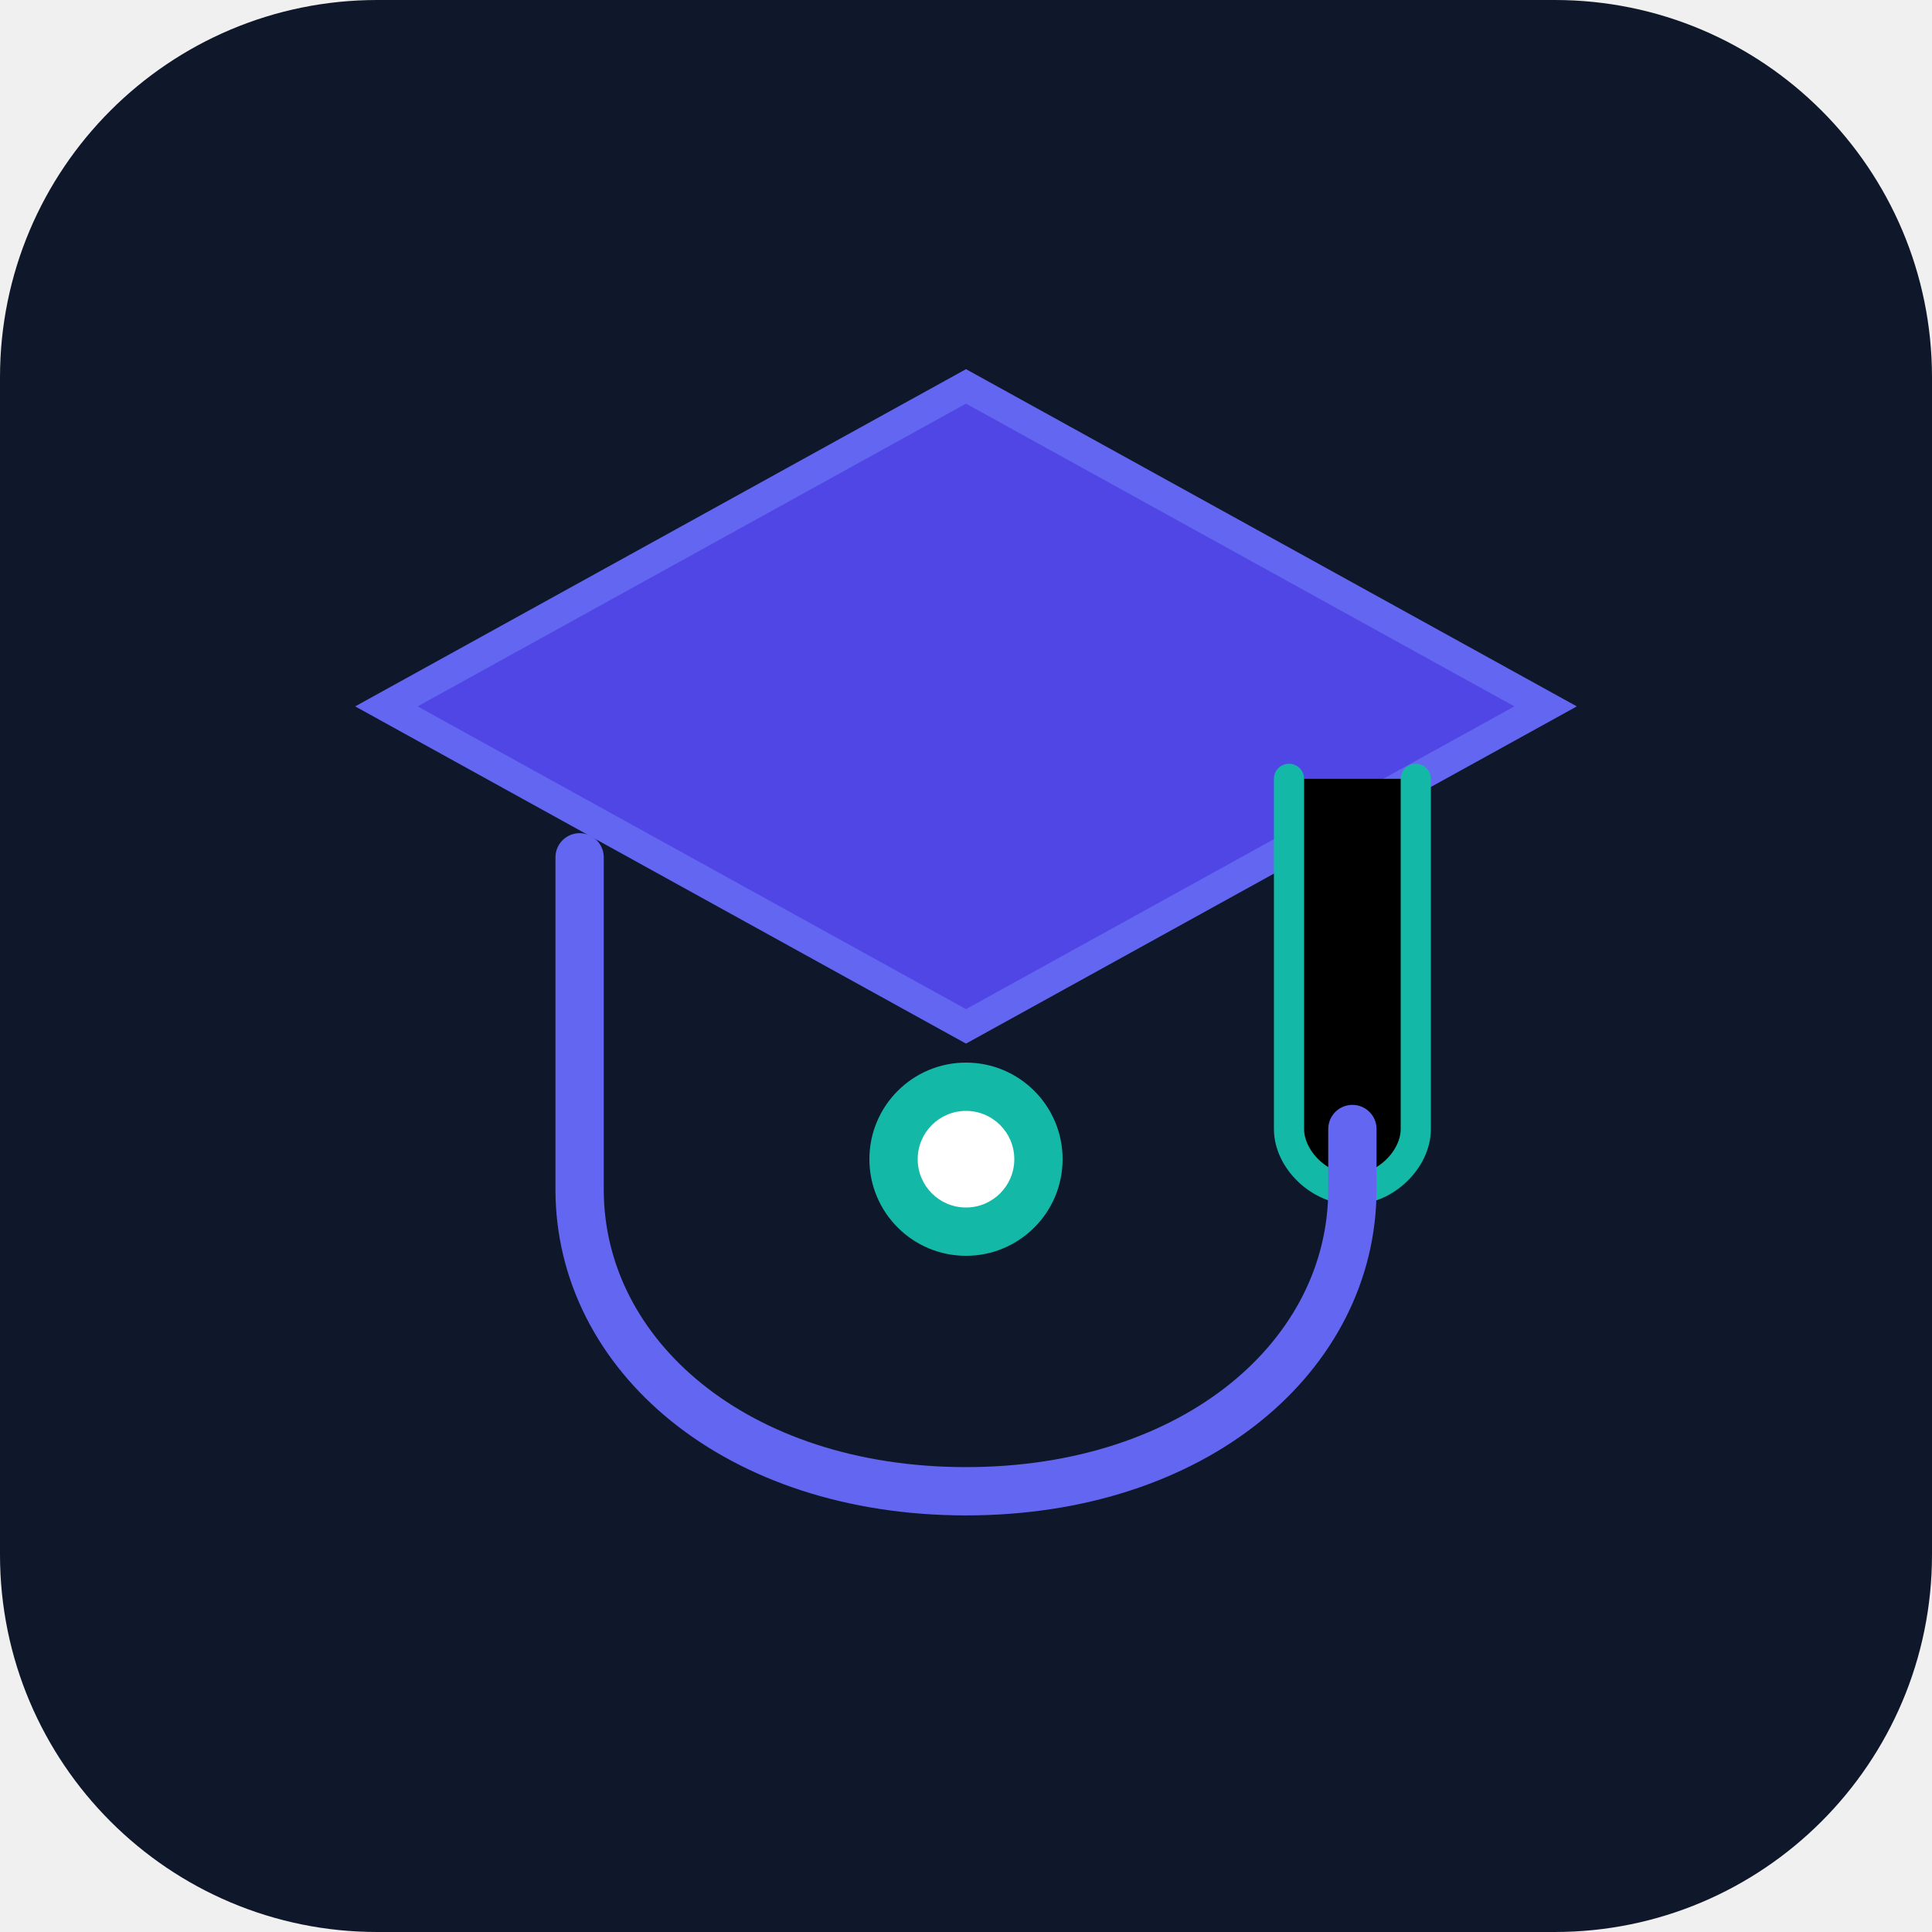
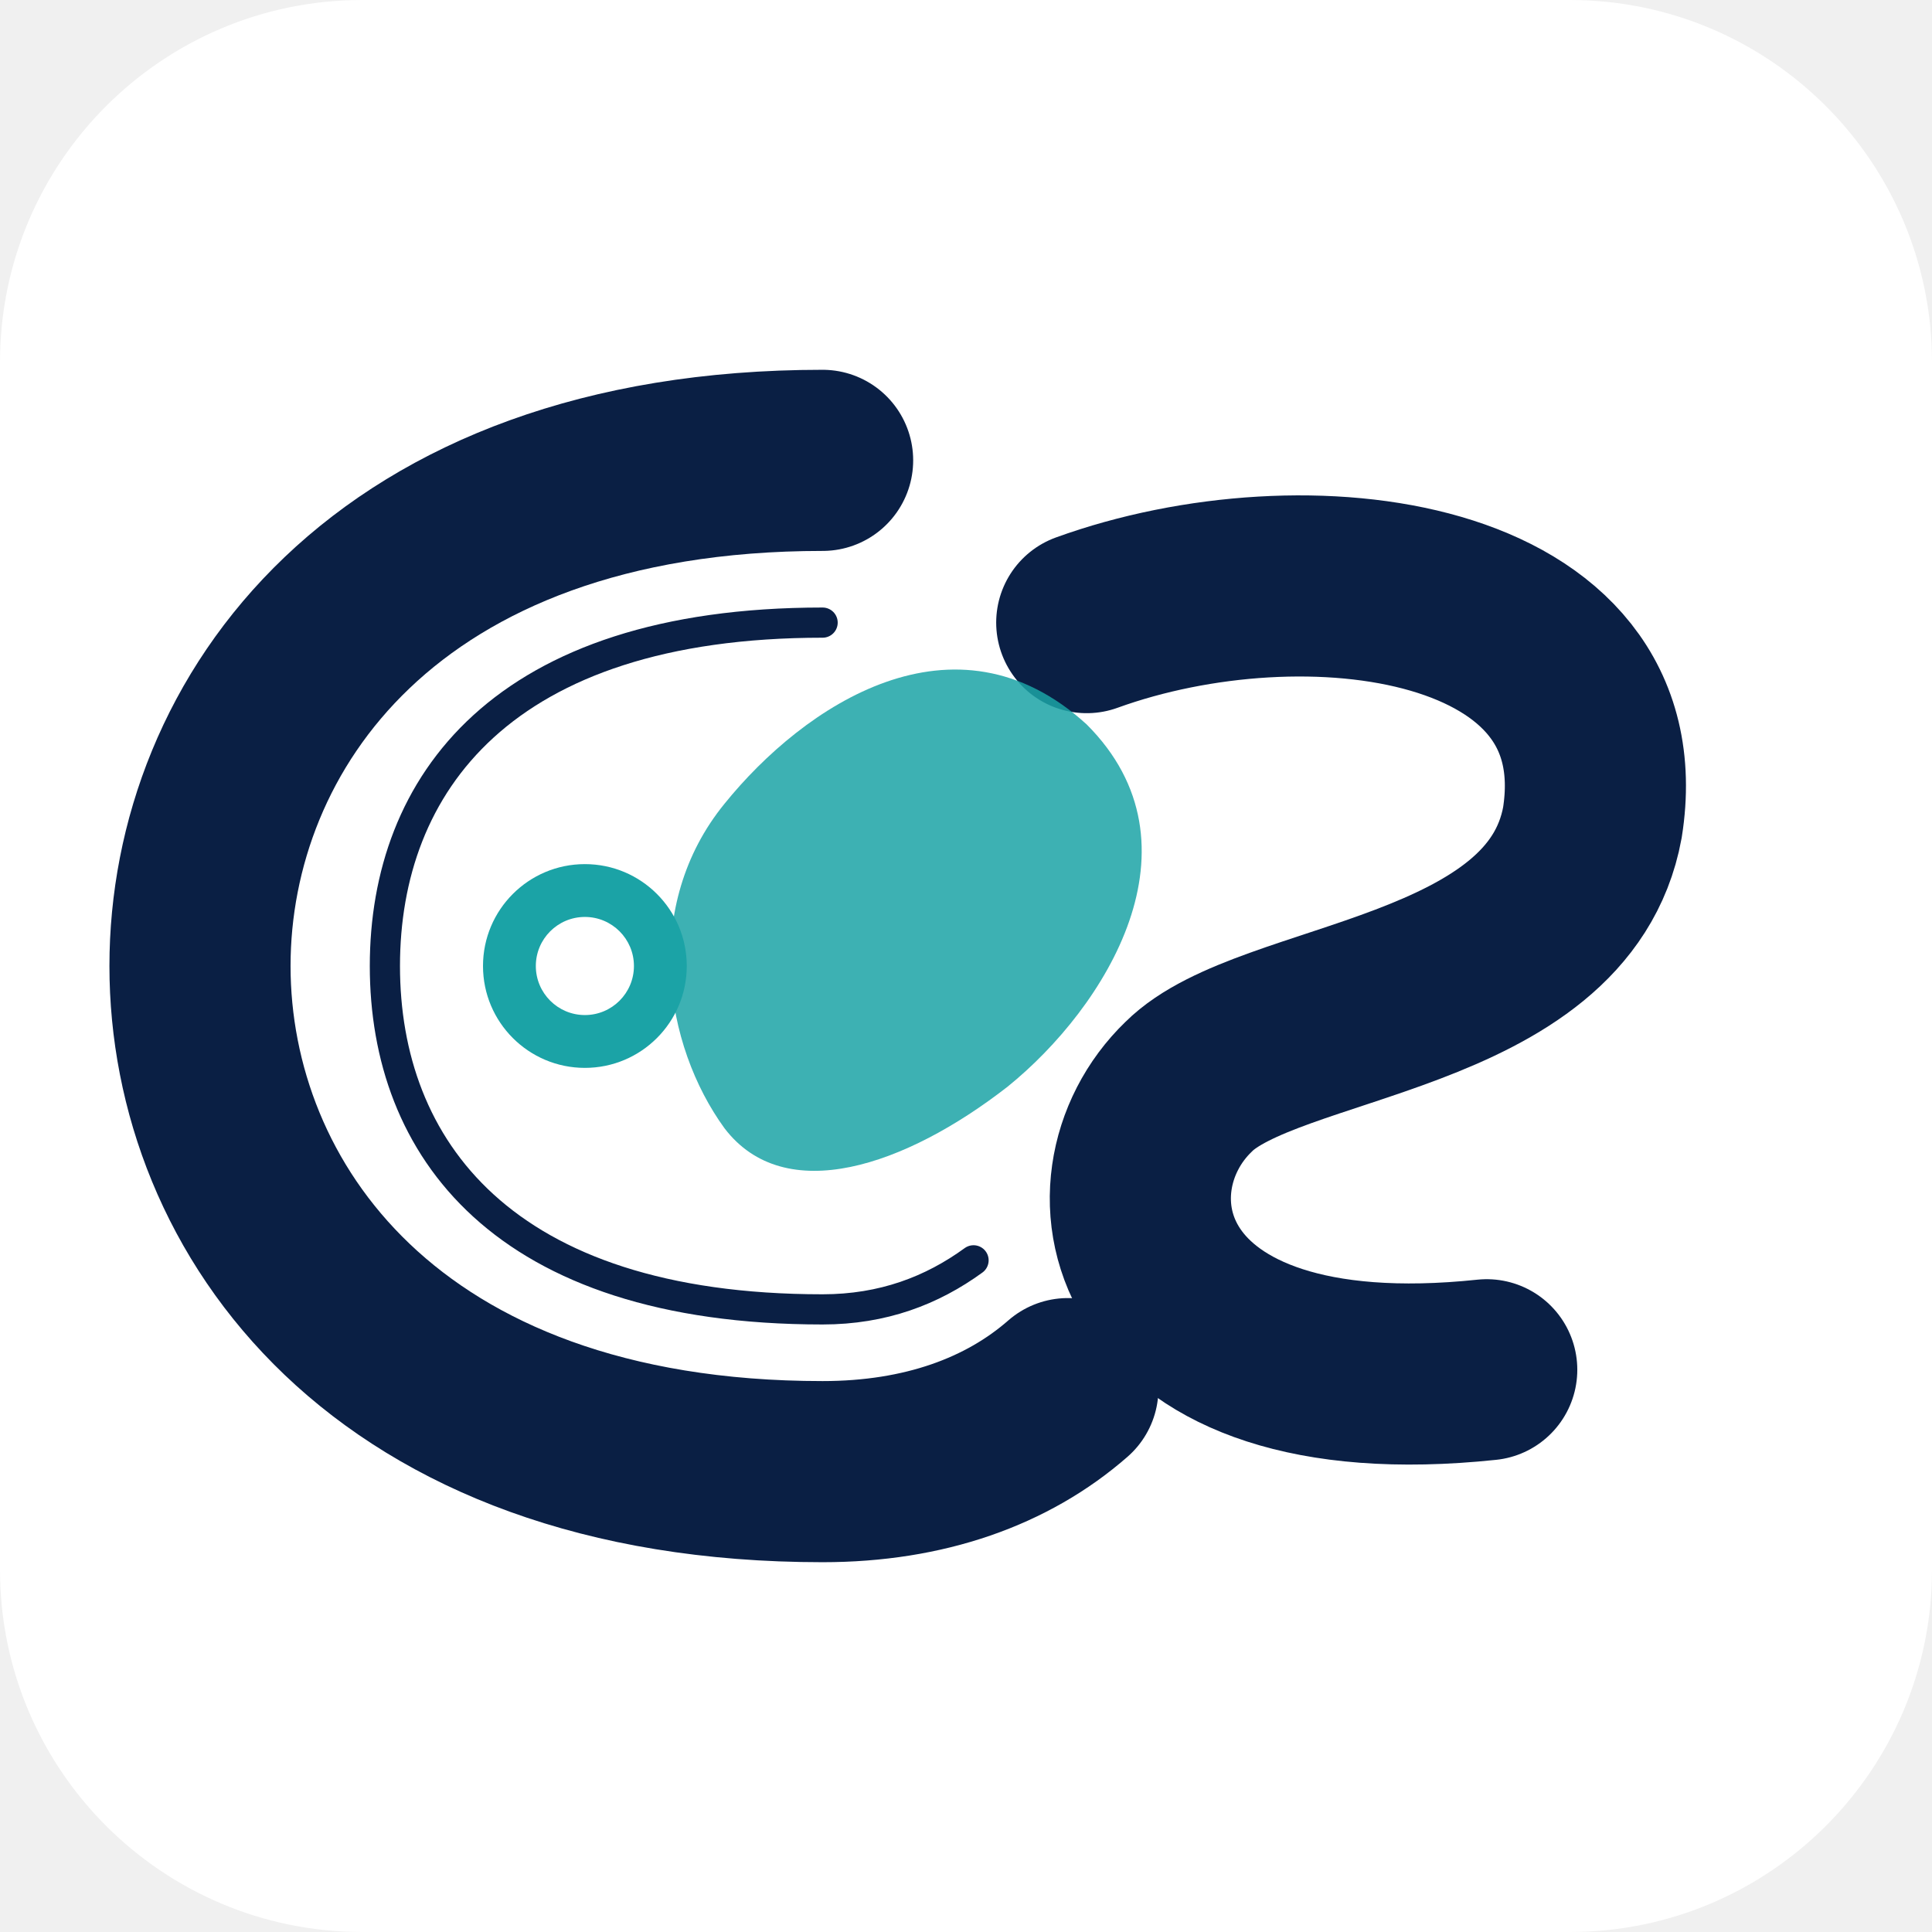
<svg xmlns="http://www.w3.org/2000/svg" viewBox="0 0 512 512" width="512" height="512">
-   <rect width="512" height="512" rx="100" fill="#0F172A" />
-   <g transform="translate(51.2, 51.2) scale(0.8)">
-     <path d="M256 64 L448 170 L256 276 L64 170 Z" fill="#4F46E5" stroke="#6366F1" stroke-width="10" />
-     <path d="M405 194 L405 310 C405 320 395 330 384 330 C373 330 363 320 363 310 L363 194" stroke="#14B8A6" stroke-width="10" stroke-linecap="round" />
-     <path d="M128 220 L128 330 C128 385 180 430 256 430 C332 430 384 385 384 330 L384 310" fill="none" stroke="#6366F1" stroke-width="16" stroke-linecap="round" />
-     <circle cx="256" cy="320" r="32" fill="#14B8A6" />
-     <circle cx="256" cy="320" r="16" fill="#FFFFFF" />
-   </g>
+   <rect width="512" height="512" rx="96" fill="#FFFFFF" />
+   <path d="M218 122 C102 122 53 192 53 256 C53 320 102 390 218 390 C245 390 267 382 283 368" fill="none" stroke="#0A1F44" stroke-width="48" stroke-linecap="round" />
+   <path d="M218 165 C133 165 102 208 102 256 C102 304 133 347 218 347 C234 347 247 342 258 334" fill="none" stroke="#0A1F44" stroke-width="8" stroke-linecap="round" />
+   <path d="M288 165 C346 144 432 155 422 218 C413 267 336 267 315 288 C288 314 299 373 394 363" fill="none" stroke="#0A1F44" stroke-width="48" stroke-linecap="round" />
+   <path d="M192 213 C213 187 253 160 288 192 C320 224 293 267 267 288 C240 309 208 320 192 299 C176 277 170 240 192 213 Z" fill="#1BA3A6" opacity="0.85" />
+   <circle cx="155" cy="256" r="27" fill="#1BA3A6" />
+   <circle cx="155" cy="256" r="13" fill="#FFFFFF" />
</svg>
